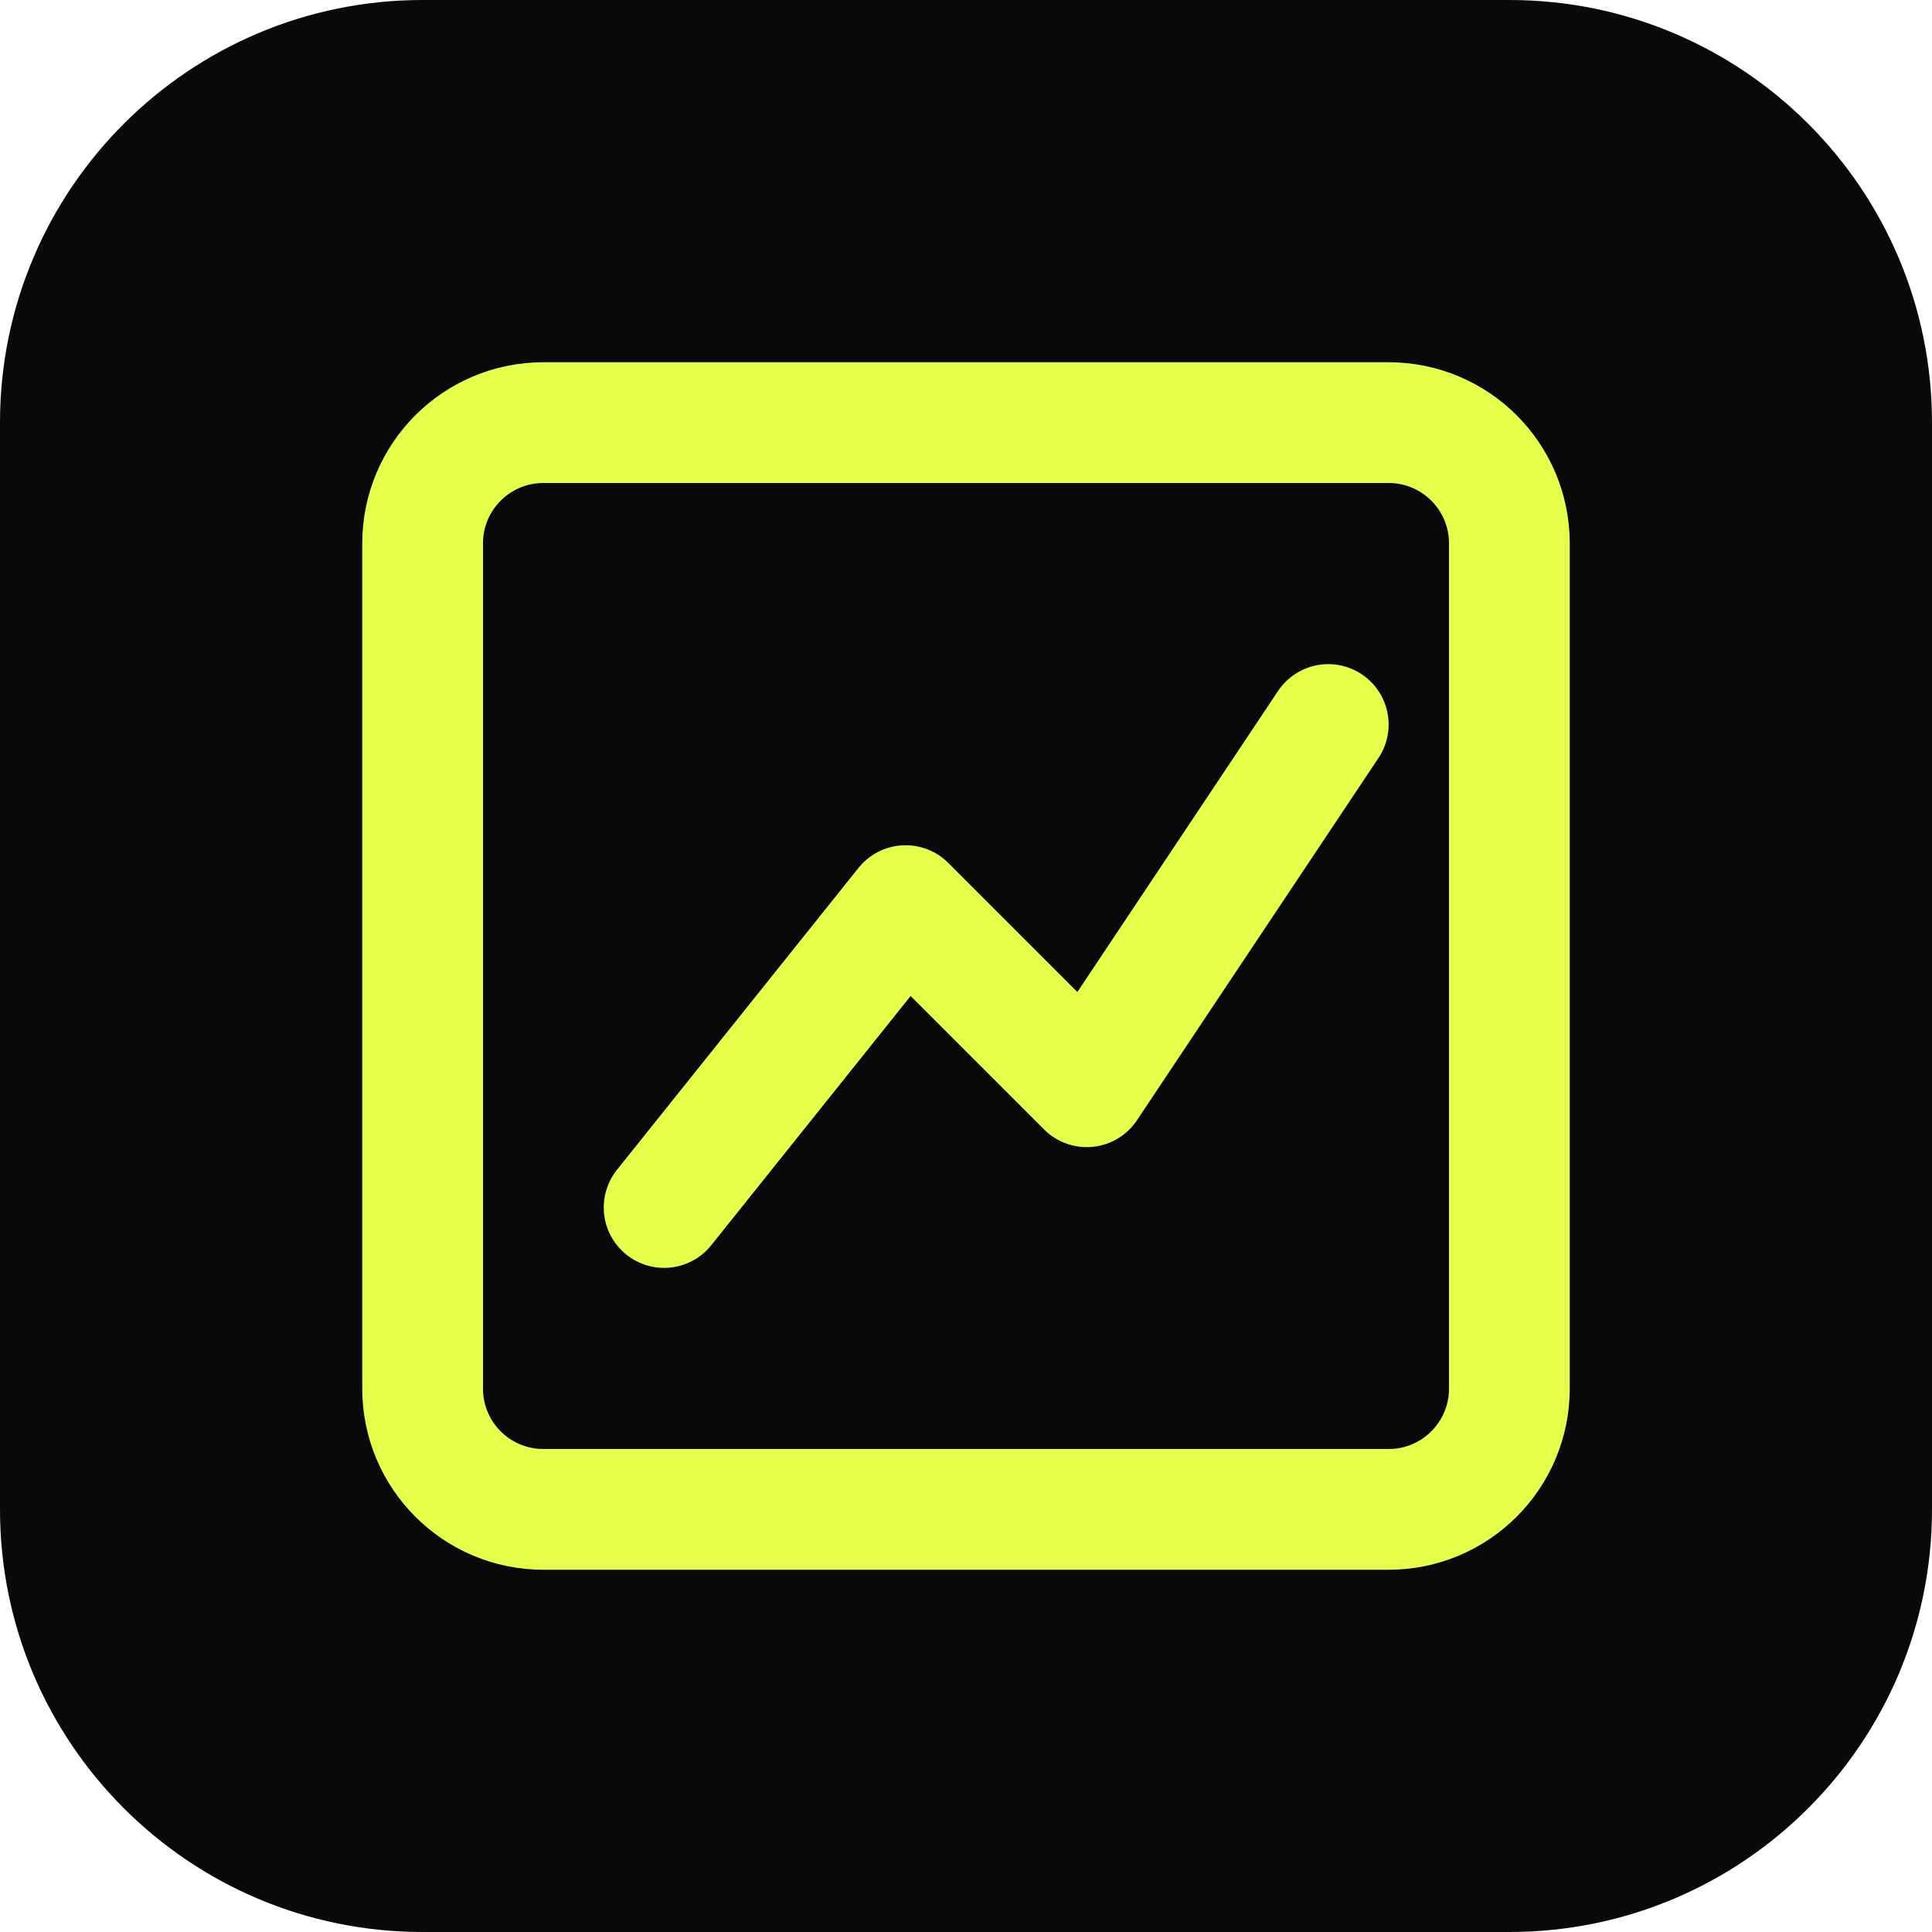
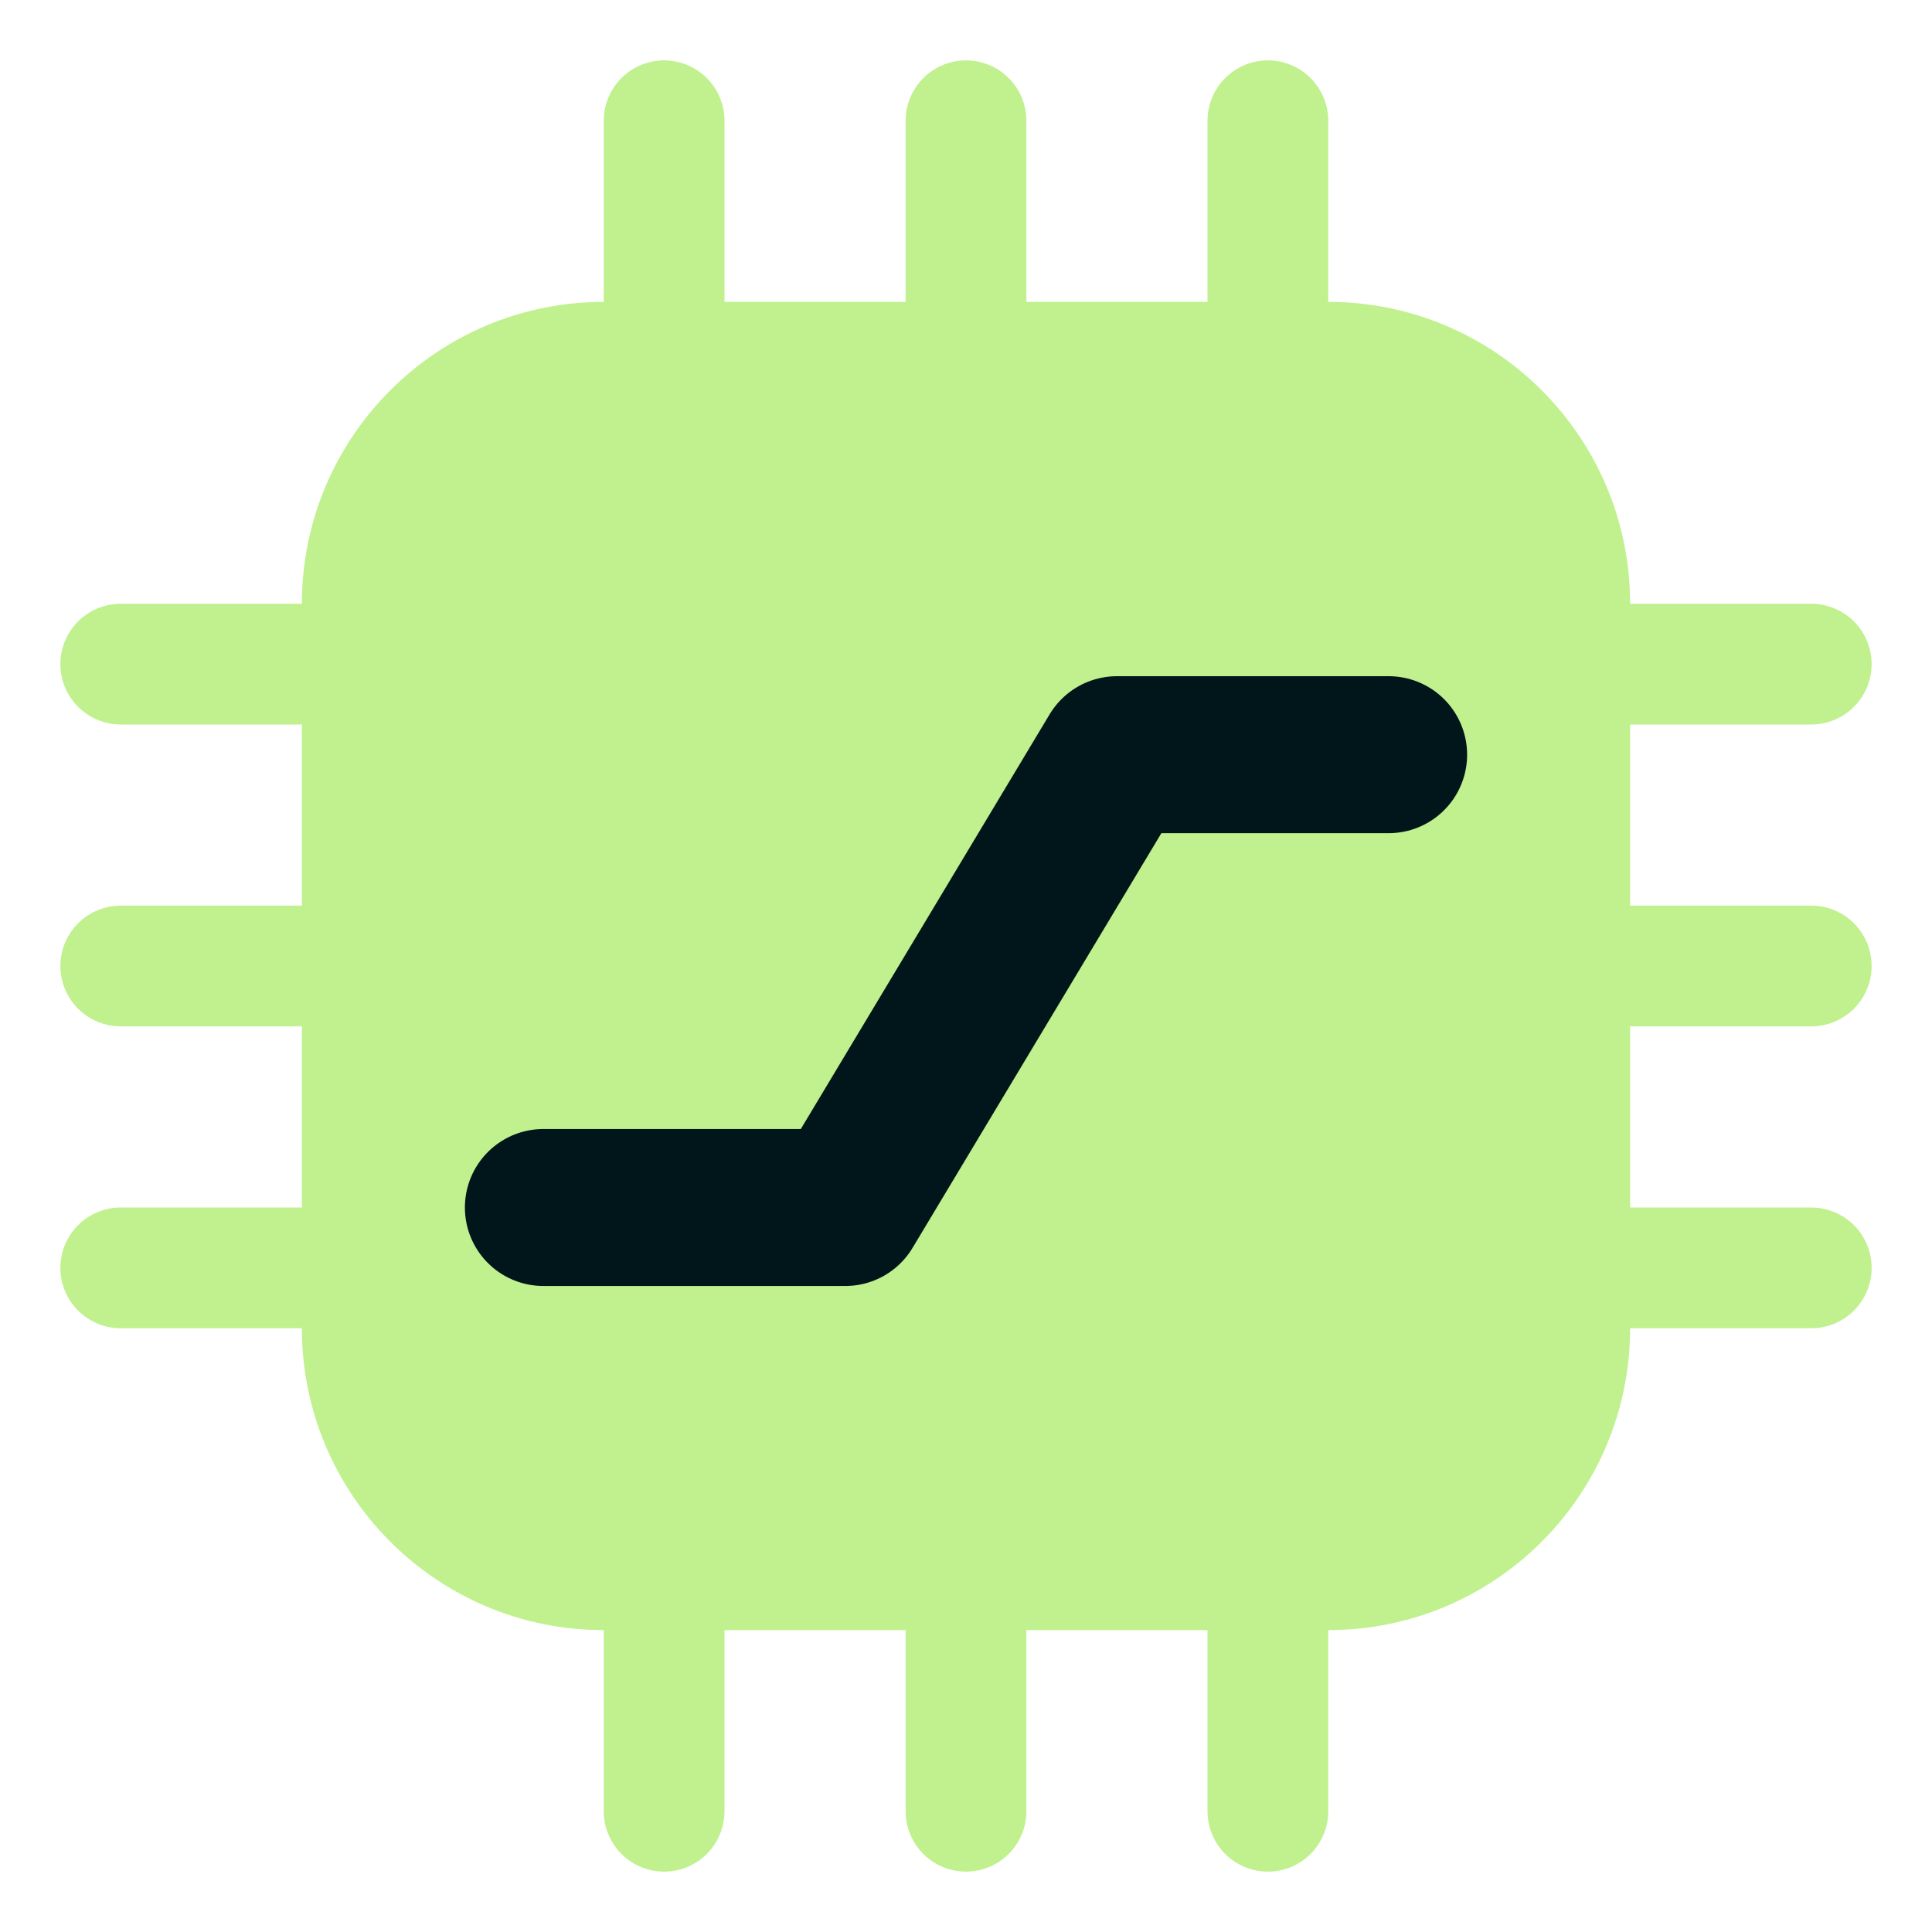
<svg xmlns="http://www.w3.org/2000/svg" viewBox="0 0 32 32">
-   <rect width="32" height="32" rx="7" fill="#08090B" />
-   <rect x="7" y="7" width="18" height="18" rx="2" fill="none" stroke="#E6FF4A" stroke-width="2" />
-   <path d="M11 20l4-5 3 3 4-6" fill="none" stroke="#E6FF4A" stroke-width="2" stroke-linecap="round" stroke-linejoin="round" />
+   <g stroke="#c0f18e" stroke-width="2" stroke-linecap="round">
+     <path d="M11 2v3M16 2v3M21 2v3M11 27v3M16 27v3M21 27v3M2 11h3M2 16h3M2 21h3M27 11h3M27 16h3M27 21h3" />
+   </g>
+   <rect x="5" y="5" width="22" height="22" rx="5" fill="#c0f18e" />
+   <path d="M9 20H14L18.5 12.5H23" fill="none" stroke="#00161b" stroke-width="2.6" stroke-linecap="round" stroke-linejoin="round" />
</svg>
